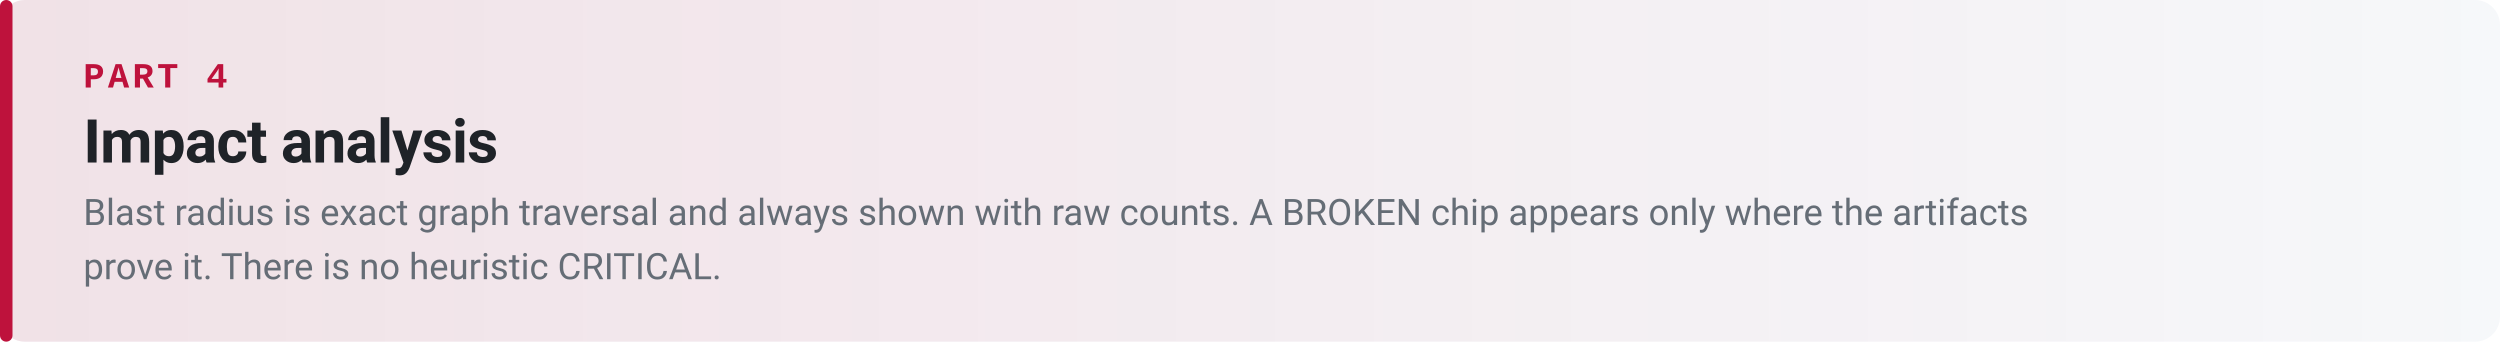
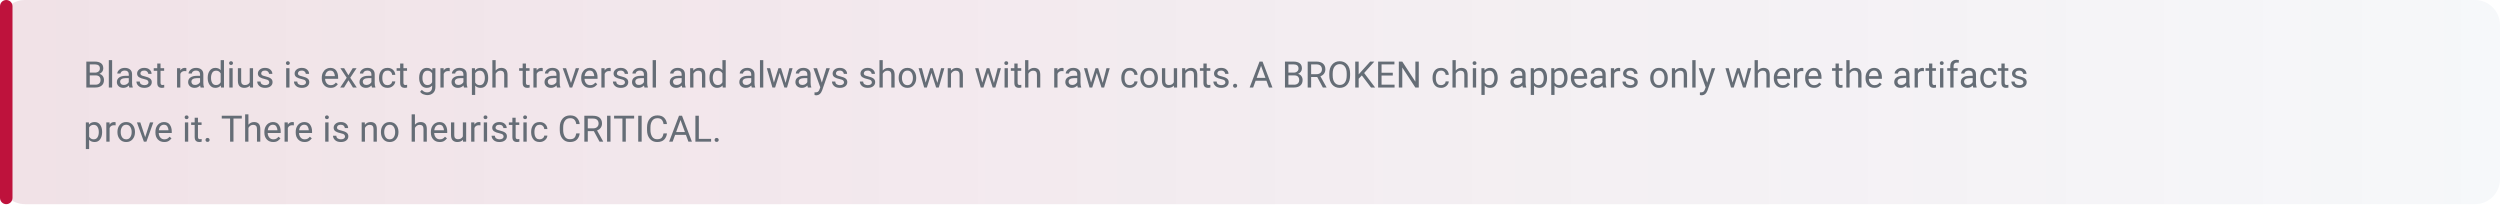
- <svg xmlns="http://www.w3.org/2000/svg" viewBox="0 0 1200 164" width="1200" height="164" role="img" aria-label="Impact analysis">
+ <svg xmlns="http://www.w3.org/2000/svg" viewBox="0 0 1200 98" width="1200" height="98" role="img" aria-label="Impact analysis">
  <style>
    .rise  { animation: rise .55s cubic-bezier(.2,.7,.3,1) both; }
    @keyframes rise { from { transform: translateY(9px) } to { transform: translateY(0) } }
    @media (prefers-reduced-motion: reduce) { * { animation: none !important } }</style>
  <defs>
    <linearGradient id="w" x1="0" y1="0" x2="1" y2="0">
      <stop offset="0%" stop-color="#be123c" stop-opacity="0.10" />
      <stop offset="100%" stop-color="#be123c" stop-opacity="0" />
    </linearGradient>
  </defs>
-   <rect width="1200" height="164" rx="12" fill="#F6F8FA" />
-   <rect width="1200" height="164" rx="12" fill="url(#w)" />
-   <rect width="6" height="164" rx="3" fill="#be123c" />
+   <rect width="1200" height="98" rx="12" fill="#F6F8FA" />
+   <rect width="1200" height="98" rx="12" fill="url(#w)" />
+   <rect width="6" height="98" rx="3" fill="#be123c" />
  <g class="rise">
-     <text x="40" y="42" font-family="ui-monospace,SFMono-Regular,'SF Mono',Consolas,'Liberation Mono',monospace" font-size="17" font-weight="700" letter-spacing="1.6" fill="#be123c">PART 4</text>
-     <text x="40" y="78" font-family="system-ui,-apple-system,'Segoe UI',Roboto,Helvetica,Arial,sans-serif" font-size="29" font-weight="700" fill="#1F2328" letter-spacing="-0.4">Impact analysis</text>
-     <text x="40" y="108" font-family="system-ui,-apple-system,'Segoe UI',Roboto,Helvetica,Arial,sans-serif" font-size="17.5" fill="#656D76">Blast radius is exact graph traversal and always shown with raw counts. A BROKEN chip appears only where the artifacts</text>
-     <text x="40" y="134" font-family="system-ui,-apple-system,'Segoe UI',Roboto,Helvetica,Arial,sans-serif" font-size="17.5" fill="#656D76">prove it. There is no heuristic CRITICAL.</text>
+     <text x="40" y="42" font-family="system-ui,-apple-system,'Segoe UI',Roboto,Helvetica,Arial,sans-serif" font-size="17.5" fill="#656D76">Blast radius is exact graph traversal and always shown with raw counts. A BROKEN chip appears only where the artifacts</text>
+     <text x="40" y="68" font-family="system-ui,-apple-system,'Segoe UI',Roboto,Helvetica,Arial,sans-serif" font-size="17.5" fill="#656D76">prove it. There is no heuristic CRITICAL.</text>
  </g>
</svg>
